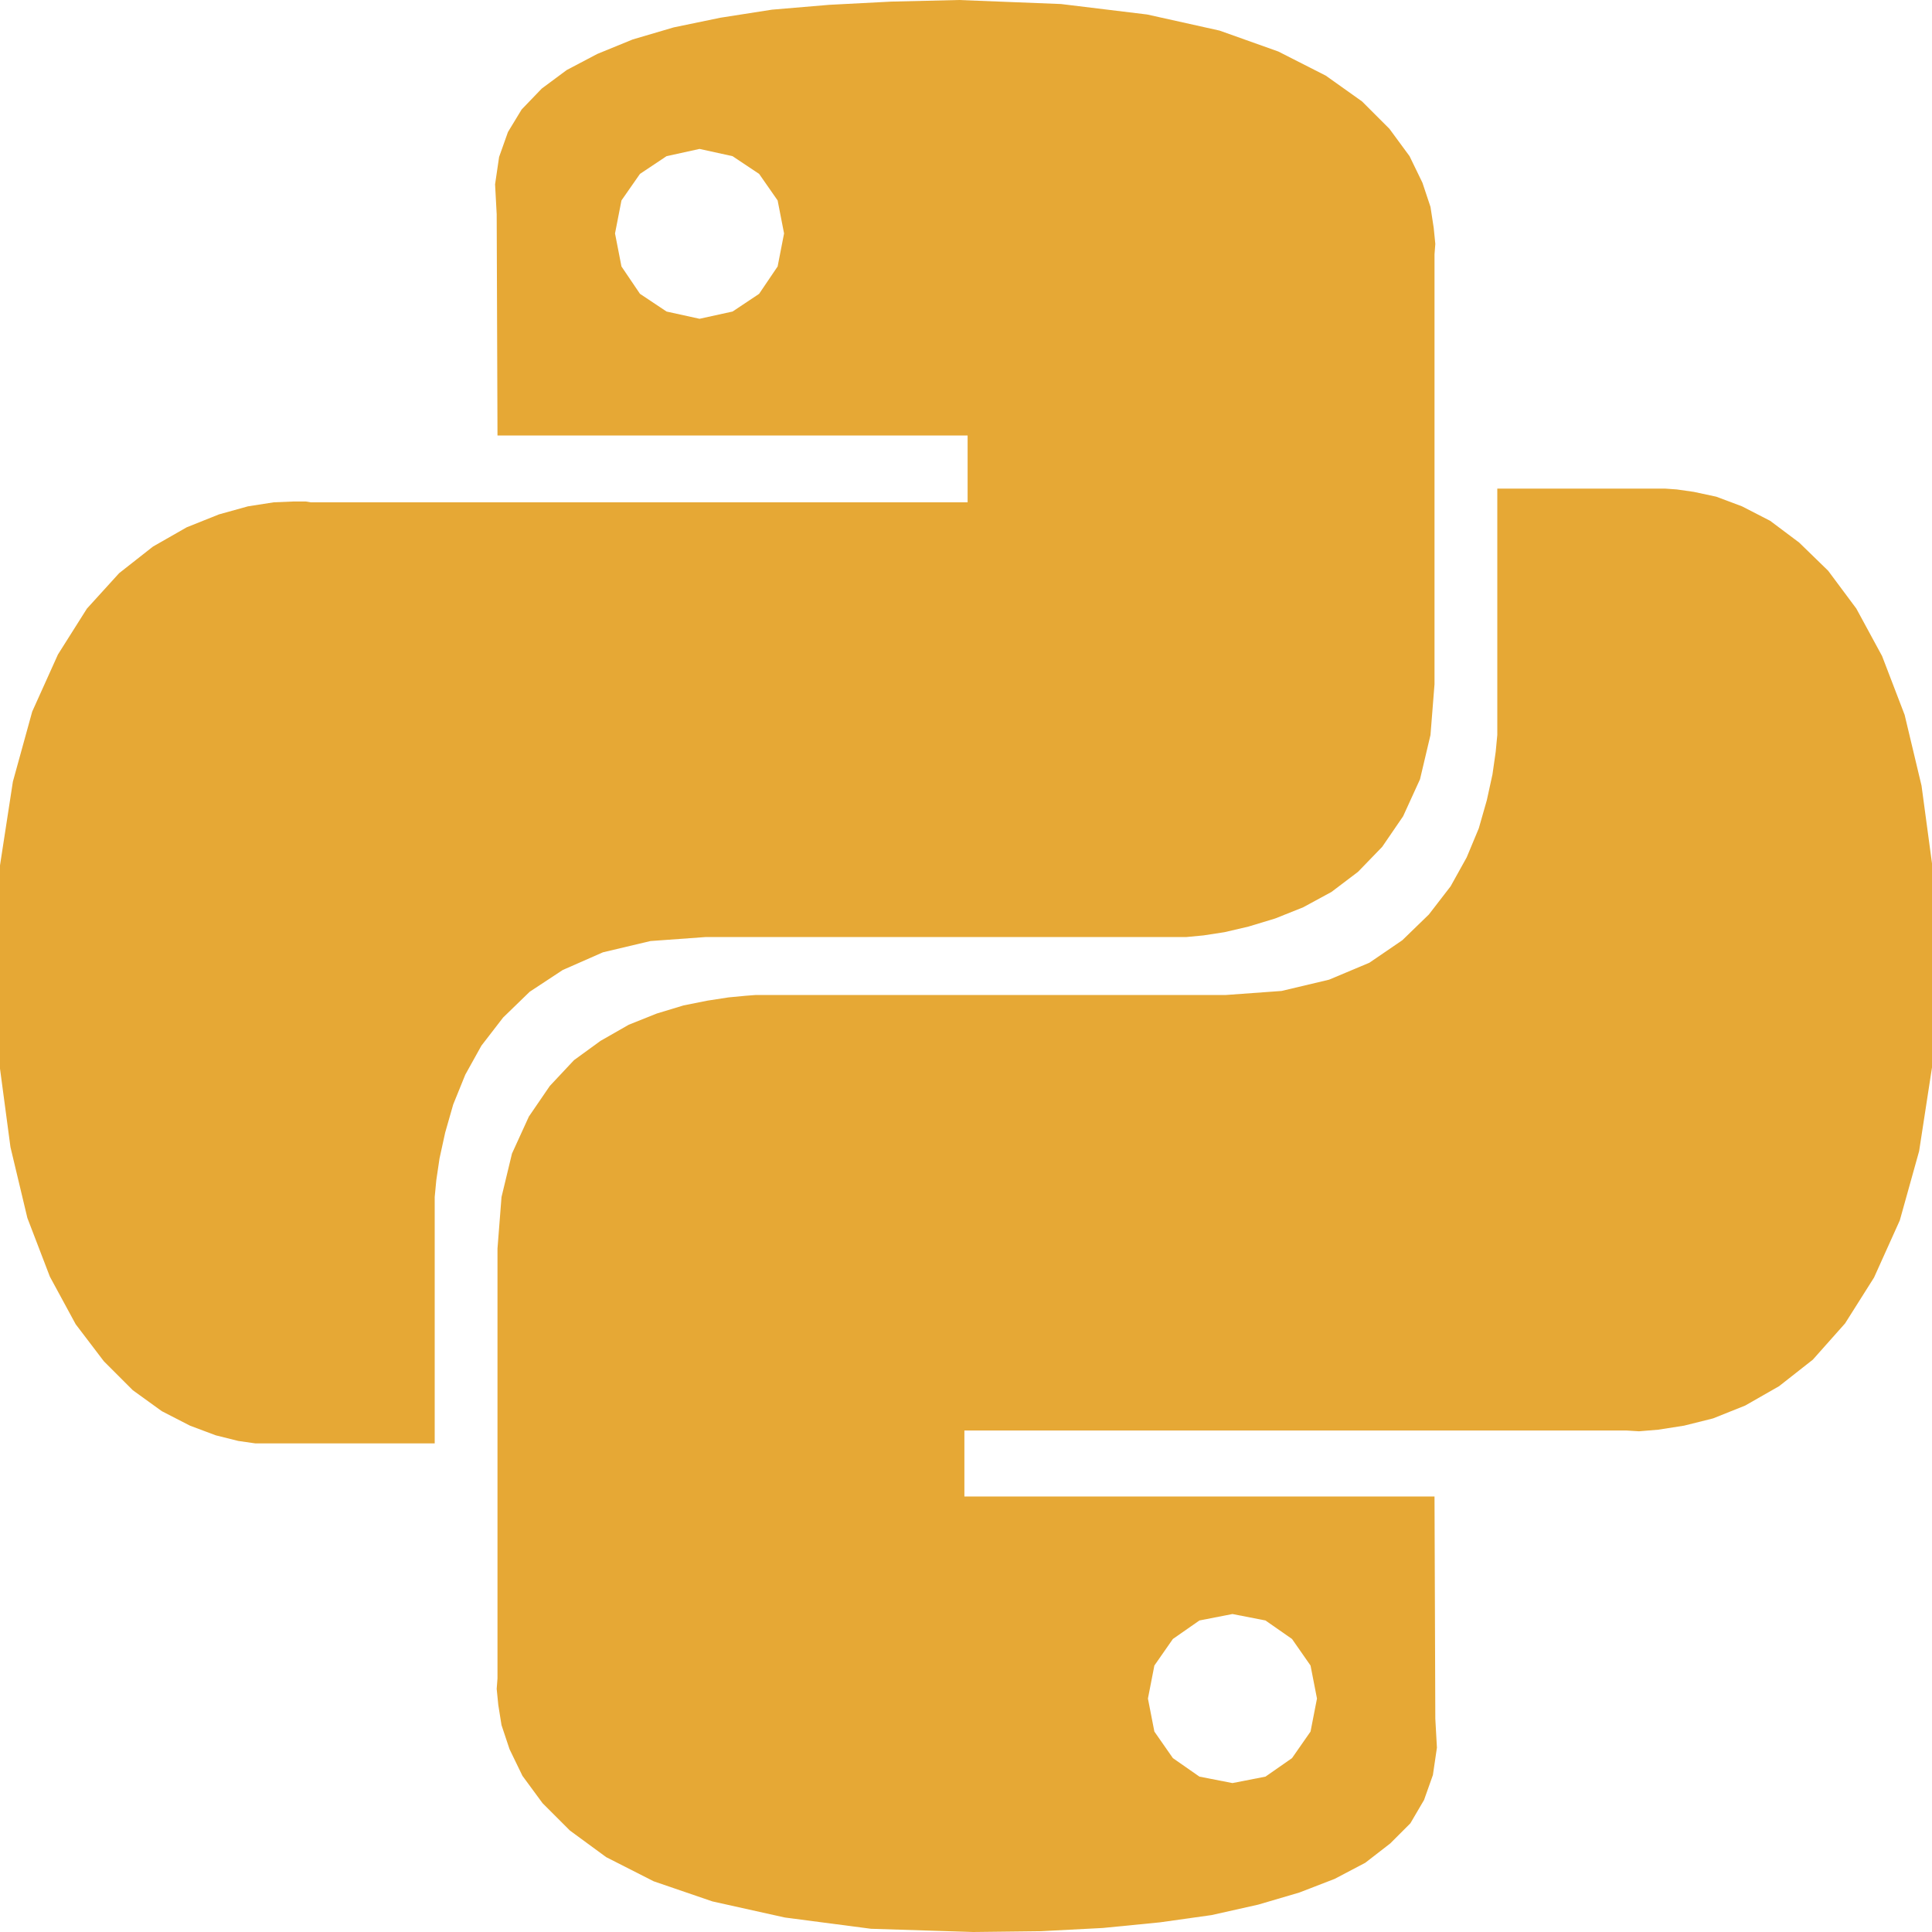
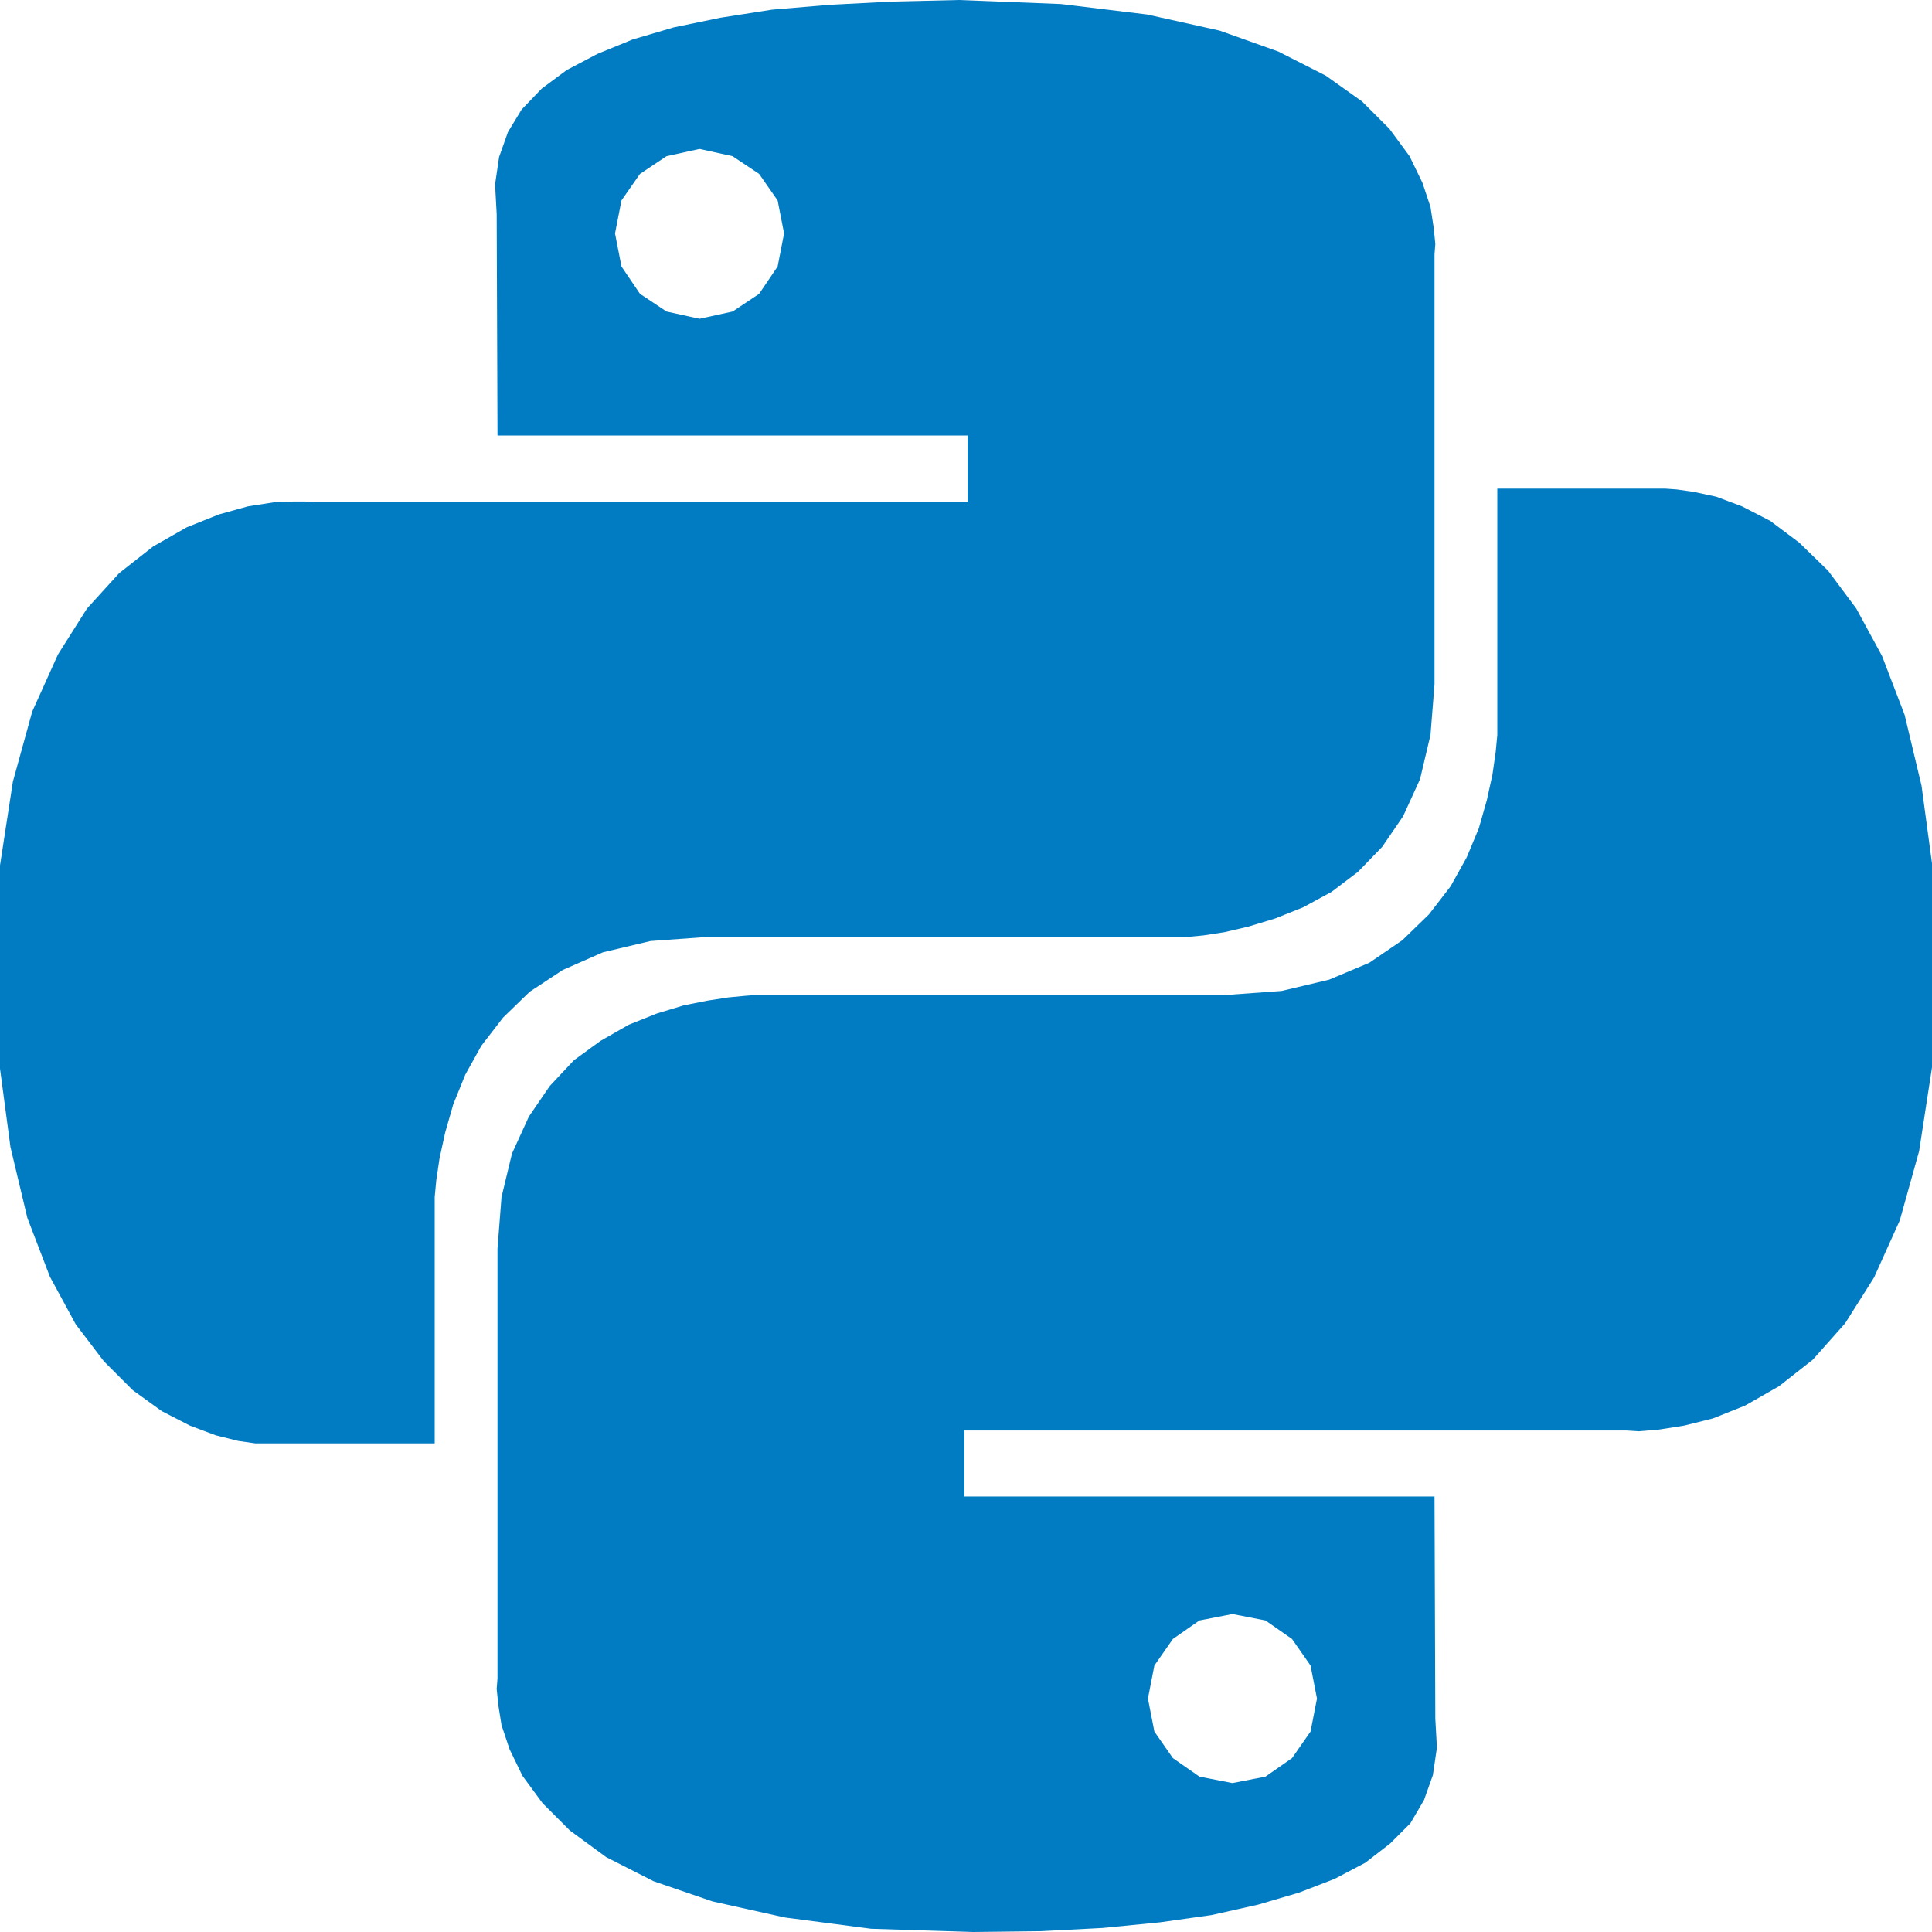
- <svg xmlns="http://www.w3.org/2000/svg" fill="#E6A835" role="img" viewBox="0 0 24 24">
+ <svg xmlns="http://www.w3.org/2000/svg" fill="#017CC3" role="img" viewBox="0 0 24 24">
  <path d="M14.25.18l.9.2.73.26.59.3.45.32.34.34.25.34.16.33.1.3.04.26.02.2-.01.13V8.5l-.05.63-.13.55-.21.46-.26.38-.3.31-.33.25-.35.19-.35.14-.33.1-.3.07-.26.04-.21.02H8.77l-.69.05-.59.14-.5.22-.41.27-.33.32-.27.35-.2.36-.15.37-.1.35-.07.32-.04.27-.02.21v3.06H3.17l-.21-.03-.28-.07-.32-.12-.35-.18-.36-.26-.36-.36-.35-.46-.32-.59-.28-.73-.21-.88-.14-1.05-.05-1.23.06-1.22.16-1.04.24-.87.32-.71.36-.57.4-.44.42-.33.42-.24.4-.16.36-.1.32-.05.24-.01h.16l.06.01h8.16v-.83H6.18l-.01-2.75-.02-.37.05-.34.11-.31.17-.28.25-.26.31-.23.38-.2.44-.18.51-.15.58-.12.64-.1.71-.06.77-.04.84-.02 1.27.05zm-6.3 1.98l-.23.33-.08.41.08.41.23.34.33.22.41.09.41-.09.33-.22.23-.34.08-.41-.08-.41-.23-.33-.33-.22-.41-.09-.41.09zm13.09 3.95l.28.06.32.12.35.18.36.27.36.35.35.47.32.59.28.73.21.88.14 1.04.05 1.23-.06 1.23-.16 1.04-.24.86-.32.71-.36.57-.4.45-.42.33-.42.24-.4.16-.36.09-.32.05-.24.02-.16-.01h-8.22v.82h5.84l.01 2.76.02.36-.05.34-.11.31-.17.29-.25.25-.31.24-.38.2-.44.17-.51.15-.58.13-.64.09-.71.07-.77.04-.84.01-1.27-.04-1.07-.14-.9-.2-.73-.25-.59-.3-.45-.33-.34-.34-.25-.34-.16-.33-.1-.3-.04-.25-.02-.2.01-.13v-5.34l.05-.64.13-.54.21-.46.26-.38.3-.32.33-.24.35-.2.35-.14.33-.1.3-.06.26-.04.21-.02.13-.01h5.84l.69-.05.59-.14.5-.21.41-.28.33-.32.27-.35.2-.36.15-.36.1-.35.07-.32.04-.28.02-.21V6.07h2.09l.14.01zm-6.47 14.25l-.23.33-.08.41.08.41.23.33.33.23.41.08.41-.08.33-.23.23-.33.08-.41-.08-.41-.23-.33-.33-.23-.41-.08-.41.08z" />
</svg>
